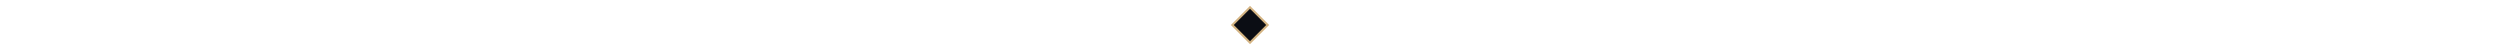
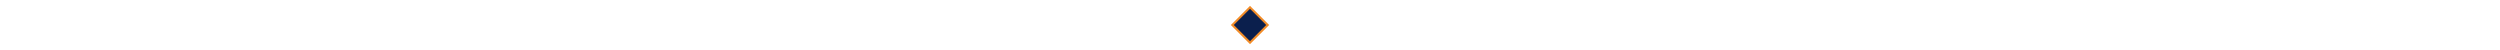
<svg xmlns="http://www.w3.org/2000/svg" width="1200" height="24" viewBox="0 0 1200 24">
  <defs>
    <linearGradient id="g" x1="0" x2="1">
-       <stop offset="0" stop-color="#d4b483" stop-opacity="0" />
-       <stop offset=".5" stop-color="#d4b483" />
-       <stop offset="1" stop-color="#d4b483" stop-opacity="0" />
+       <stop offset="0" stop-color="#F28C28" stop-opacity="0" />
+       <stop offset=".5" stop-color="#F28C28" />
+       <stop offset="1" stop-color="#F28C28" stop-opacity="0" />
    </linearGradient>
  </defs>
  <line x1="0" y1="12" x2="1200" y2="12" stroke="url(#g)" stroke-opacity=".5" />
-   <rect x="594" y="6" width="12" height="12" transform="rotate(45 600 12)" fill="#0b0d14" stroke="#d4b483" />
+   <rect x="594" y="6" width="12" height="12" transform="rotate(45 600 12)" fill="#0B1F4D" stroke="#F28C28" />
</svg>
